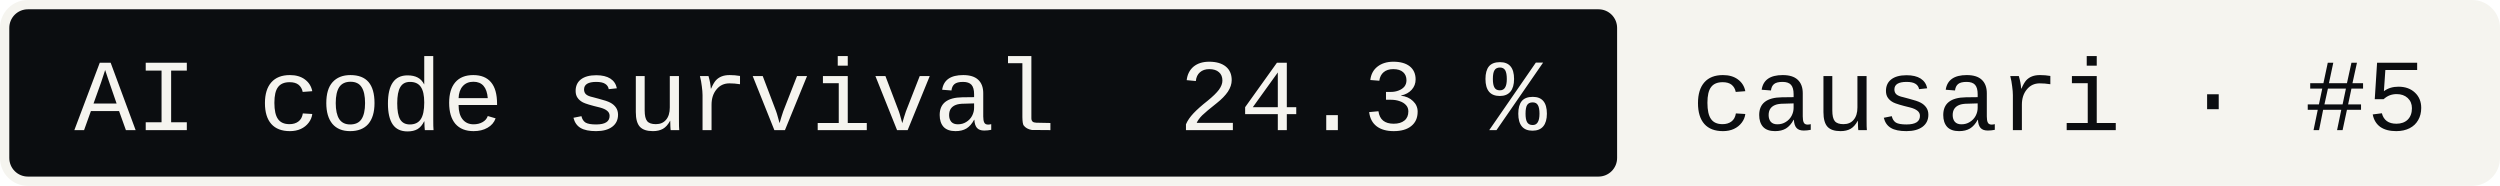
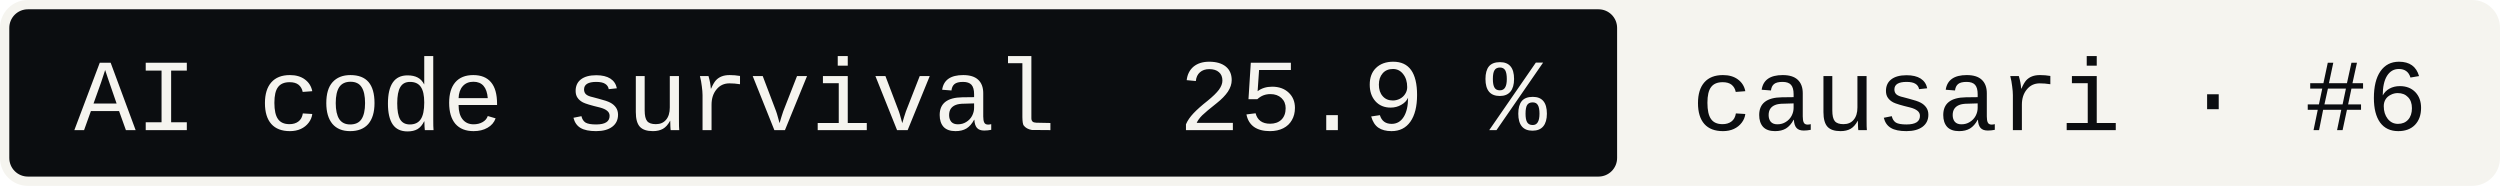
- <svg xmlns="http://www.w3.org/2000/svg" width="269" height="20" viewBox="0 0 269 20" role="img" aria-label="smithersai/smithers: In Survival Report #5 (2026-10-12, method v4): 2,114,510 of 8,702,149 lines introduced by 13,583 AI-tagged commits are still at HEAD, 24.3 %. causari.dev">
+ <svg xmlns="http://www.w3.org/2000/svg" width="269" height="20" viewBox="0 0 269 20" role="img" aria-label="smithersai/smithers: In Survival Report #6 (2026-10-19, method v4): 2,331,784 of 9,013,181 lines introduced by 14,431 AI-tagged commits are still at HEAD, 25.9 %. causari.dev">
  <rect width="269" height="20" rx="3" fill="#f5f4ef" />
  <rect x="1" y="1" width="173" height="18" rx="2" fill="#0b0d10" />
  <g font-family="ui-monospace,'JetBrains Mono','SF Mono','Cascadia Mono',Menlo,Consolas,'Liberation Mono',monospace" font-size="11" text-rendering="geometricPrecision">
-     <text x="8" y="14" fill="#f5f4ef" textLength="158" lengthAdjust="spacingAndGlyphs" xml:space="preserve">AI code survival  24.3 %</text>
-     <text x="182" y="14" fill="#0b0d10" textLength="79" lengthAdjust="spacingAndGlyphs" xml:space="preserve">causari · #5</text>
+     <text x="8" y="14" fill="#f5f4ef" textLength="158" lengthAdjust="spacingAndGlyphs" xml:space="preserve">AI code survival  25.9 %</text>
+     <text x="182" y="14" fill="#0b0d10" textLength="79" lengthAdjust="spacingAndGlyphs" xml:space="preserve">causari · #6</text>
  </g>
</svg>
